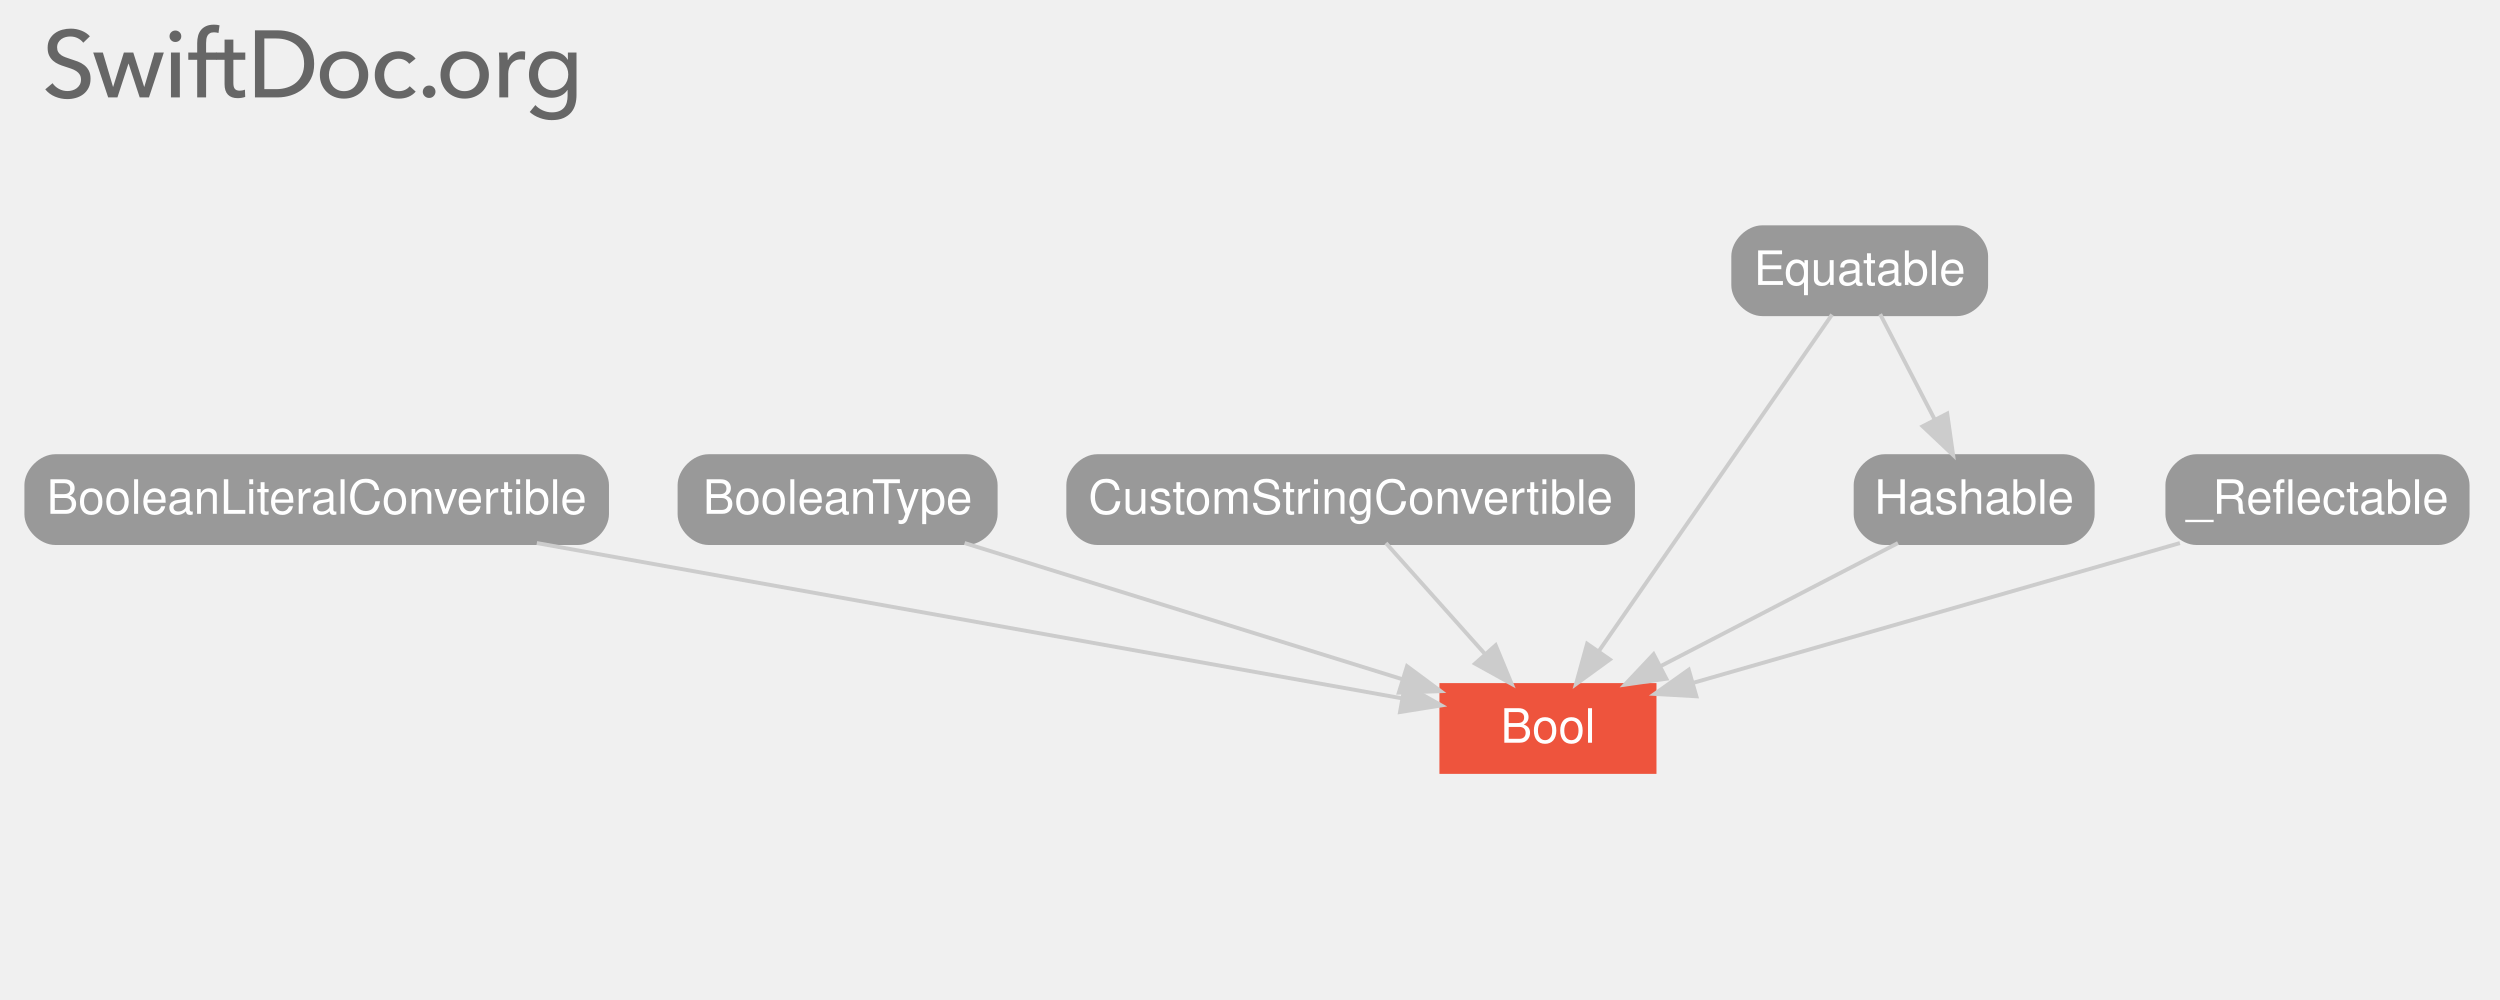
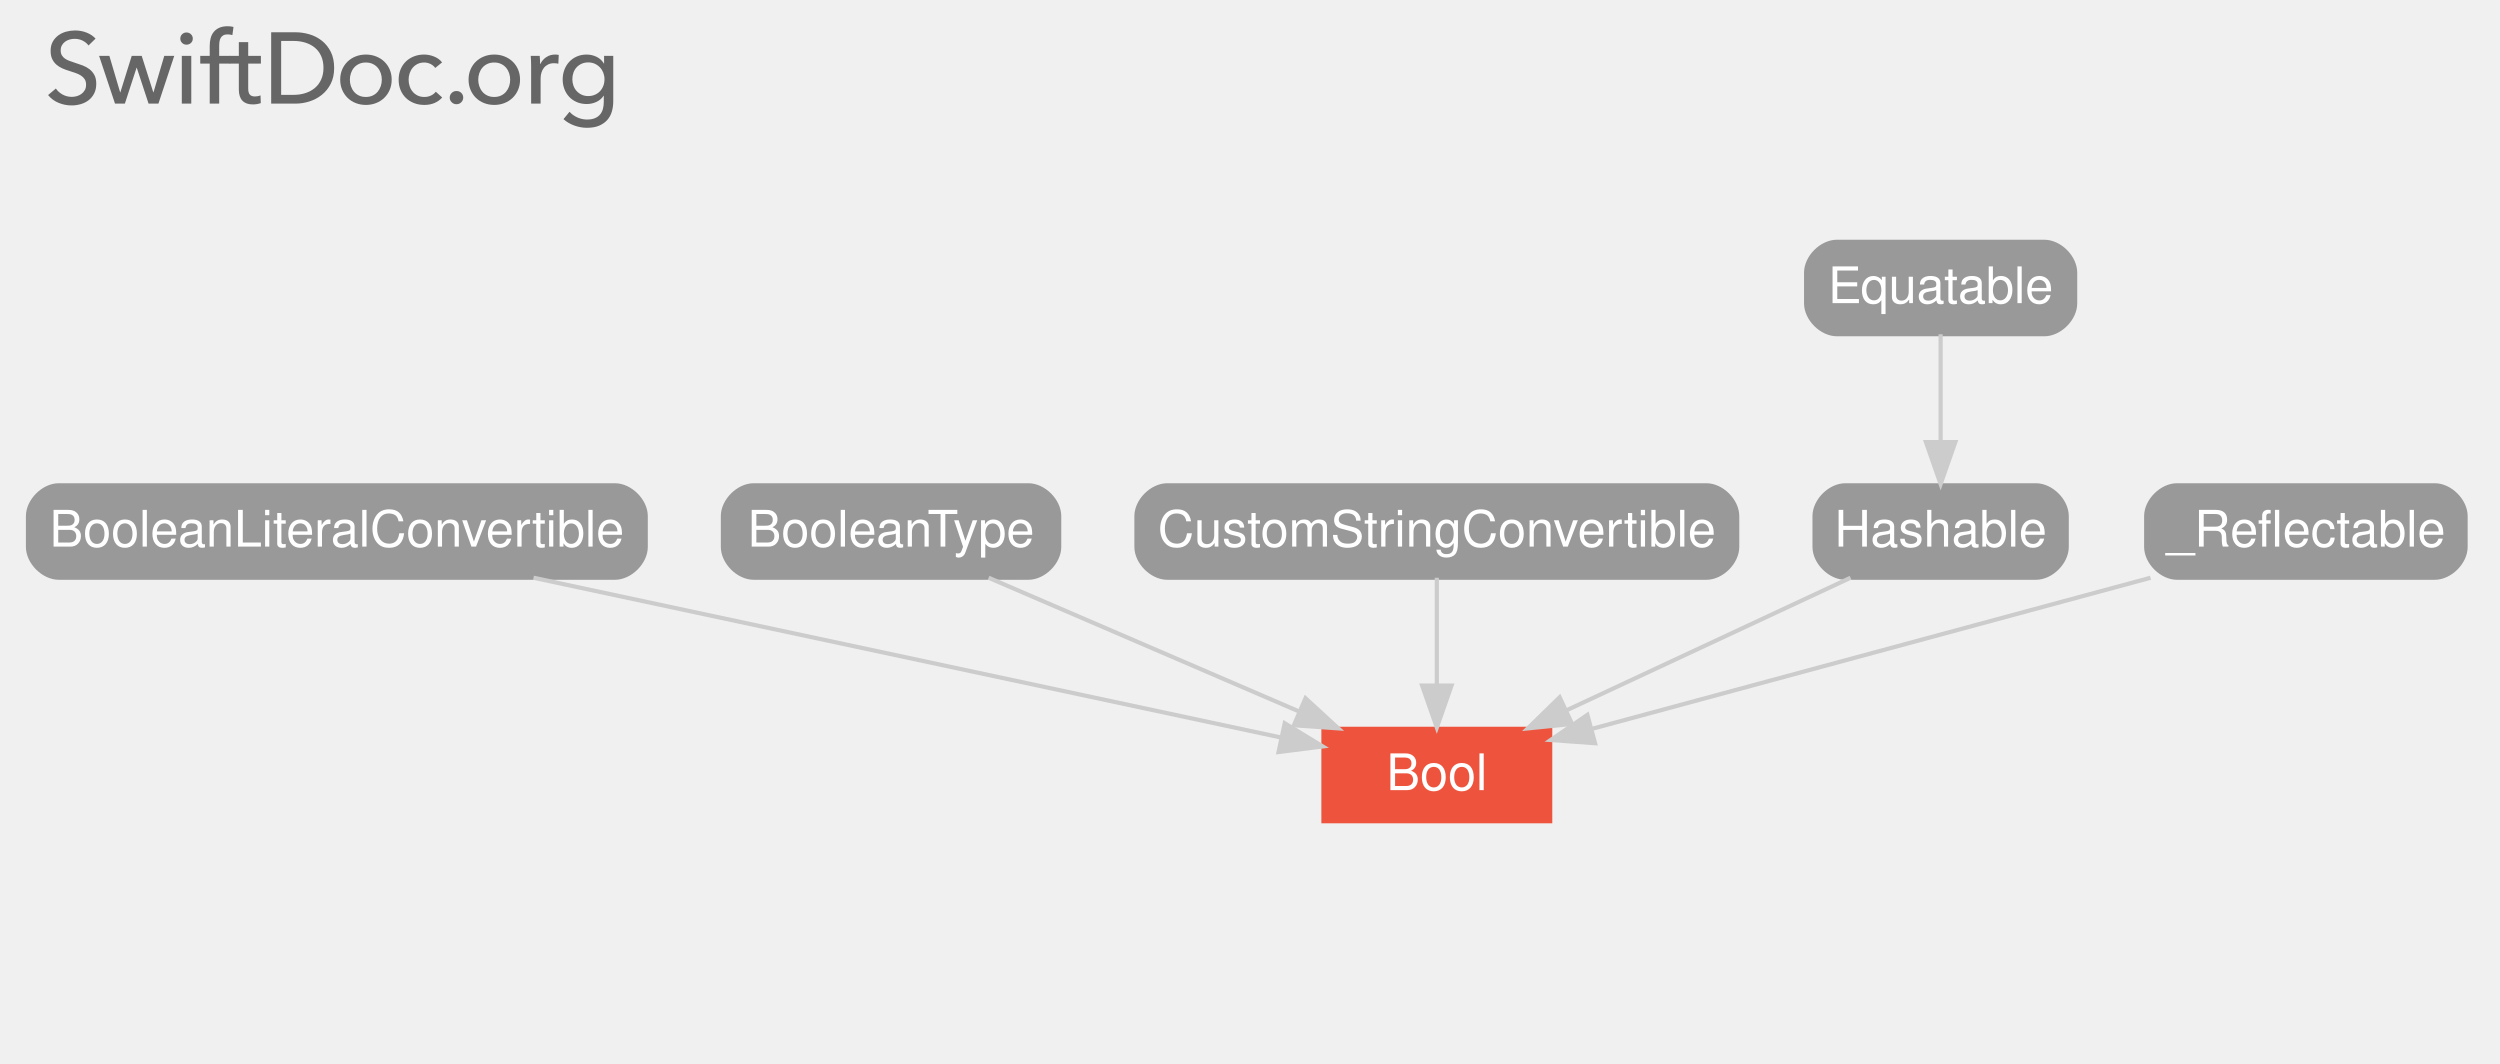
- <svg xmlns="http://www.w3.org/2000/svg" xmlns:xlink="http://www.w3.org/1999/xlink" width="633pt" height="253pt" viewBox="0.00 0.00 633.40 253.20">
+ <svg xmlns="http://www.w3.org/2000/svg" xmlns:xlink="http://www.w3.org/1999/xlink" width="595pt" height="253pt" viewBox="0.00 0.00 595.40 253.20">
  <g id="graph0" class="graph" transform="scale(1 1) rotate(0) translate(7.2 195.6)">
    <g transform="translate(0 -195.6)">
      <g>
        <path fill="#666666" d="M13.846,10.832c-0.336-0.464-0.792-0.844-1.368-1.14s-1.224-0.444-1.944-0.444         c-0.384,0-0.772,0.052-1.164,0.156C8.977,9.509,8.622,9.677,8.301,9.908c-0.32,0.232-0.58,0.52-0.78,0.864         c-0.2,0.344-0.3,0.756-0.3,1.236c0,0.464,0.092,0.852,0.276,1.164c0.184,0.312,0.432,0.576,0.744,0.792s0.68,0.4,1.104,0.552         c0.423,0.152,0.876,0.309,1.356,0.468c0.576,0.177,1.16,0.376,1.752,0.601c0.592,0.224,1.128,0.52,1.608,0.888         s0.872,0.828,1.176,1.38s0.456,1.252,0.456,2.101c0,0.88-0.164,1.644-0.492,2.292c-0.328,0.647-0.765,1.184-1.308,1.607         c-0.544,0.424-1.172,0.74-1.884,0.948s-1.444,0.312-2.196,0.312c-1.072,0-2.108-0.208-3.108-0.624         c-1-0.415-1.828-1.031-2.484-1.848l1.848-1.56c0.4,0.592,0.936,1.071,1.608,1.439c0.672,0.368,1.399,0.552,2.184,0.552         c0.4,0,0.8-0.056,1.2-0.168c0.4-0.111,0.764-0.288,1.092-0.527c0.328-0.24,0.596-0.54,0.804-0.9         c0.208-0.36,0.312-0.796,0.312-1.308s-0.108-0.94-0.324-1.284c-0.216-0.344-0.508-0.636-0.876-0.876s-0.796-0.444-1.284-0.612         c-0.488-0.168-1.004-0.34-1.548-0.516c-0.544-0.16-1.08-0.356-1.608-0.588c-0.528-0.232-1-0.528-1.416-0.889         c-0.416-0.359-0.752-0.804-1.008-1.332c-0.256-0.527-0.384-1.184-0.384-1.968c0-0.848,0.172-1.576,0.516-2.184         c0.344-0.608,0.792-1.112,1.344-1.512c0.552-0.4,1.176-0.692,1.872-0.876c0.696-0.184,1.396-0.276,2.1-0.276         c0.992,0,1.92,0.176,2.784,0.528c0.864,0.352,1.56,0.824,2.088,1.416L13.846,10.832z" />
        <path fill="#666666" d="M18.813,13.304l2.568,8.688h0.048l2.712-8.688h2.376l2.76,8.688h0.048l2.568-8.688h2.376L30.501,24.68         h-2.352l-2.808-8.544h-0.048l-2.784,8.544h-2.352l-3.792-11.376H18.813z" />
        <path fill="#666666" d="M38.685,9.2c0,0.416-0.147,0.76-0.44,1.032c-0.294,0.272-0.647,0.408-1.06,0.408s-0.762-0.14-1.047-0.42         c-0.286-0.28-0.429-0.62-0.429-1.02c0-0.416,0.143-0.764,0.429-1.044c0.286-0.28,0.635-0.42,1.047-0.42s0.766,0.14,1.06,0.42         C38.538,8.437,38.685,8.784,38.685,9.2z M38.325,24.68h-2.256V13.304h2.256V24.68z" />
        <path fill="#666666" d="M47.613,15.152h-2.64v9.528h-2.256v-9.528h-2.256v-1.848h2.256v-2.376c0-0.672,0.076-1.292,0.228-1.86         c0.152-0.568,0.4-1.06,0.744-1.476c0.344-0.416,0.784-0.744,1.32-0.984c0.536-0.24,1.188-0.36,1.956-0.36         c0.544,0,1.016,0.056,1.416,0.168l-0.264,1.944c-0.176-0.048-0.352-0.088-0.528-0.12c-0.176-0.032-0.376-0.048-0.6-0.048         c-0.432,0-0.78,0.076-1.044,0.228c-0.264,0.152-0.468,0.356-0.612,0.612s-0.24,0.548-0.288,0.876         c-0.048,0.328-0.072,0.668-0.072,1.02v2.376h2.64V15.152z" />
        <path fill="#666666" d="M54.909,15.152h-3.024v5.91c0,0.687,0.128,1.177,0.384,1.472c0.256,0.295,0.664,0.442,1.224,0.442         c0.208,0,0.432-0.021,0.672-0.065c0.24-0.044,0.456-0.11,0.648-0.198l0.072,1.848c-0.272,0.096-0.572,0.172-0.9,0.229         c-0.328,0.056-0.668,0.084-1.02,0.084c-1.072,0-1.892-0.296-2.46-0.889c-0.568-0.592-0.852-1.479-0.852-2.664v-6.168h-2.184         v-1.848h2.184V10.04h2.232v3.264h3.024V15.152z" />
        <path fill="#666666" d="M57.356,7.688h5.832c1.088,0,2.176,0.16,3.264,0.48c1.088,0.32,2.072,0.824,2.952,1.512         s1.592,1.568,2.136,2.64c0.544,1.072,0.816,2.36,0.816,3.864c0,1.456-0.272,2.716-0.816,3.78s-1.256,1.943-2.136,2.64         s-1.864,1.216-2.952,1.561c-1.088,0.344-2.176,0.516-3.264,0.516h-5.832V7.688z M59.732,22.593h2.976         c1.024,0,1.972-0.145,2.844-0.432c0.872-0.288,1.624-0.704,2.256-1.248c0.632-0.544,1.124-1.216,1.476-2.017         c0.352-0.8,0.528-1.704,0.528-2.712c0-1.056-0.176-1.983-0.528-2.784c-0.353-0.8-0.844-1.468-1.476-2.004         c-0.632-0.536-1.384-0.944-2.256-1.224s-1.82-0.42-2.844-0.42h-2.976V22.593z" />
        <path fill="#666666" d="M86.06,18.969c0,0.88-0.156,1.688-0.468,2.424c-0.312,0.736-0.744,1.372-1.296,1.908         c-0.552,0.536-1.204,0.952-1.956,1.248c-0.752,0.296-1.56,0.443-2.424,0.443c-0.864,0-1.672-0.147-2.424-0.443         c-0.752-0.296-1.4-0.712-1.944-1.248c-0.544-0.536-0.972-1.172-1.284-1.908c-0.312-0.735-0.468-1.544-0.468-2.424         s0.156-1.684,0.468-2.412c0.312-0.728,0.74-1.356,1.284-1.884c0.543-0.528,1.191-0.939,1.944-1.236         c0.752-0.296,1.56-0.444,2.424-0.444c0.864,0,1.672,0.148,2.424,0.444c0.752,0.297,1.404,0.708,1.956,1.236         c0.552,0.527,0.984,1.156,1.296,1.884C85.904,17.285,86.06,18.089,86.06,18.969z M83.708,18.98c0-0.542-0.084-1.061-0.252-1.556         c-0.169-0.494-0.414-0.929-0.734-1.304s-0.718-0.674-1.192-0.897s-1.015-0.335-1.625-0.335c-0.61,0-1.152,0.111-1.625,0.335         c-0.474,0.224-0.871,0.522-1.191,0.897c-0.321,0.375-0.566,0.81-0.734,1.304C76.184,17.92,76.1,18.438,76.1,18.98         c0,0.543,0.084,1.062,0.253,1.556c0.168,0.495,0.413,0.934,0.734,1.316c0.321,0.383,0.718,0.686,1.191,0.909         c0.473,0.224,1.015,0.335,1.625,0.335c0.61,0,1.151-0.111,1.625-0.335s0.871-0.526,1.192-0.909s0.565-0.821,0.734-1.316         C83.624,20.042,83.708,19.523,83.708,18.98z" />
        <path fill="#666666" d="M96.428,16.184c-0.24-0.368-0.6-0.676-1.08-0.924s-0.992-0.372-1.536-0.372         c-0.592,0-1.116,0.112-1.572,0.336c-0.456,0.225-0.844,0.524-1.164,0.9c-0.32,0.376-0.564,0.812-0.732,1.308         s-0.252,1.017-0.252,1.56c0,0.545,0.084,1.064,0.252,1.561s0.412,0.933,0.732,1.308c0.32,0.376,0.712,0.677,1.176,0.9         c0.464,0.225,0.992,0.336,1.584,0.336c0.576,0,1.1-0.111,1.572-0.336c0.472-0.224,0.86-0.528,1.164-0.912l1.512,1.368         c-0.48,0.561-1.08,0.996-1.8,1.308c-0.72,0.312-1.536,0.468-2.448,0.468c-0.88,0-1.692-0.144-2.436-0.432         c-0.744-0.288-1.388-0.691-1.932-1.212c-0.544-0.52-0.972-1.147-1.284-1.884s-0.468-1.561-0.468-2.473         c0-0.896,0.152-1.711,0.456-2.447c0.304-0.736,0.728-1.368,1.272-1.896c0.543-0.527,1.188-0.936,1.932-1.224         c0.744-0.288,1.548-0.433,2.412-0.433c0.8,0,1.596,0.16,2.388,0.48s1.419,0.784,1.884,1.392L96.428,16.184z" />
        <path fill="#666666" d="M103.1,23.24c0,0.417-0.152,0.784-0.456,1.104c-0.304,0.32-0.688,0.479-1.152,0.479         c-0.448,0-0.828-0.155-1.14-0.468c-0.312-0.312-0.468-0.676-0.468-1.092c0-0.432,0.152-0.804,0.456-1.116         c0.304-0.312,0.688-0.468,1.152-0.468c0.464,0,0.848,0.152,1.152,0.456C102.947,22.44,103.1,22.808,103.1,23.24z" />
        <path fill="#666666" d="M116.635,18.969c0,0.88-0.156,1.688-0.468,2.424c-0.312,0.736-0.744,1.372-1.296,1.908         c-0.552,0.536-1.204,0.952-1.956,1.248c-0.752,0.296-1.56,0.443-2.424,0.443c-0.864,0-1.672-0.147-2.424-0.443         c-0.752-0.296-1.4-0.712-1.944-1.248c-0.544-0.536-0.972-1.172-1.284-1.908c-0.312-0.735-0.468-1.544-0.468-2.424         s0.156-1.684,0.468-2.412c0.312-0.728,0.74-1.356,1.284-1.884c0.543-0.528,1.191-0.939,1.944-1.236         c0.752-0.296,1.56-0.444,2.424-0.444c0.864,0,1.672,0.148,2.424,0.444c0.752,0.297,1.404,0.708,1.956,1.236         c0.552,0.527,0.984,1.156,1.296,1.884C116.479,17.285,116.635,18.089,116.635,18.969z M114.283,18.98         c0-0.542-0.084-1.061-0.252-1.556c-0.169-0.494-0.414-0.929-0.734-1.304s-0.718-0.674-1.192-0.897s-1.015-0.335-1.625-0.335         c-0.61,0-1.152,0.111-1.625,0.335c-0.474,0.224-0.871,0.522-1.191,0.897c-0.321,0.375-0.566,0.81-0.734,1.304         c-0.169,0.495-0.253,1.014-0.253,1.556c0,0.543,0.084,1.062,0.253,1.556c0.168,0.495,0.413,0.934,0.734,1.316         c0.321,0.383,0.718,0.686,1.191,0.909c0.473,0.224,1.015,0.335,1.625,0.335c0.61,0,1.151-0.111,1.625-0.335         s0.871-0.526,1.192-0.909s0.565-0.821,0.734-1.316C114.199,20.042,114.283,19.523,114.283,18.98z" />
        <path fill="#666666" d="M119.251,14.577c-0.016-0.48-0.04-0.904-0.072-1.272h2.136c0.032,0.288,0.056,0.62,0.072,0.996         c0.016,0.376,0.024,0.684,0.024,0.924h0.072c0.32-0.672,0.788-1.212,1.404-1.62c0.616-0.408,1.308-0.612,2.076-0.612         c0.352,0,0.648,0.033,0.888,0.097l-0.096,2.088c-0.32-0.08-0.664-0.12-1.032-0.12c-0.544,0-1.016,0.101-1.416,0.3         c-0.4,0.2-0.732,0.468-0.996,0.805c-0.264,0.336-0.46,0.724-0.588,1.163c-0.128,0.44-0.192,0.9-0.192,1.381v5.976h-2.256v-8.928         C119.275,15.449,119.267,15.056,119.251,14.577z" />
        <path fill="#666666" d="M128.419,26.625c0.496,0.56,1.116,1.008,1.86,1.344c0.744,0.336,1.508,0.504,2.292,0.504         c0.752,0,1.384-0.108,1.896-0.324s0.924-0.512,1.236-0.888s0.536-0.82,0.672-1.332c0.136-0.513,0.204-1.064,0.204-1.656v-1.464         h-0.048c-0.416,0.641-0.984,1.128-1.704,1.464c-0.72,0.336-1.488,0.504-2.304,0.504c-0.864,0-1.652-0.151-2.364-0.456         c-0.712-0.304-1.316-0.72-1.812-1.248c-0.496-0.527-0.88-1.147-1.152-1.859s-0.408-1.477-0.408-2.292         c0-0.816,0.136-1.584,0.408-2.305c0.272-0.72,0.656-1.348,1.152-1.884c0.496-0.535,1.096-0.96,1.8-1.271         c0.704-0.312,1.488-0.469,2.352-0.469c0.816,0,1.596,0.177,2.34,0.528c0.744,0.353,1.332,0.888,1.764,1.608h0.048v-1.824h2.184         v10.8c0,0.832-0.104,1.628-0.312,2.388c-0.208,0.76-0.56,1.433-1.056,2.017s-1.144,1.052-1.944,1.404         c-0.8,0.352-1.792,0.527-2.976,0.527c-0.992,0-1.988-0.18-2.988-0.54c-1-0.359-1.86-0.868-2.58-1.523L128.419,26.625z          M129.091,18.873c0,0.527,0.084,1.031,0.253,1.512c0.168,0.479,0.417,0.904,0.746,1.271c0.329,0.369,0.726,0.664,1.192,0.889         c0.465,0.224,0.995,0.336,1.589,0.336c0.577,0,1.107-0.104,1.589-0.312c0.481-0.207,0.891-0.491,1.228-0.852         s0.598-0.784,0.782-1.272c0.185-0.487,0.277-1.012,0.277-1.571c0-0.544-0.093-1.057-0.277-1.536         c-0.185-0.48-0.449-0.904-0.794-1.272c-0.345-0.367-0.755-0.66-1.228-0.876c-0.474-0.216-1-0.324-1.577-0.324         c-0.594,0-1.124,0.108-1.589,0.324c-0.466,0.216-0.863,0.504-1.192,0.864s-0.578,0.784-0.746,1.271         C129.175,17.812,129.091,18.329,129.091,18.873z" />
      </g>
      <g>
        <a xlink:href="/" pointer-events="all" target="_top">
          <polygon fill="none" points="0,0 145,0 145,35 0,35 0,0" />
        </a>
      </g>
    </g>
    <g id="node1" class="node">
      <g id="a_node1">
        <a xlink:href="/v2.1/type/Bool/" target="_top">
-           <polygon fill="#ee543d" stroke="#ee543d" points="412,-22 358,-22 358,-0 412,-0 412,-22" />
-           <text text-anchor="middle" x="385" y="-7.4" font-family="Helvetica,sans-Serif" font-size="12.00" fill="white">Bool</text>
+           <polygon fill="#ee543d" stroke="#ee543d" points="362,-22 308,-22 308,-0 362,-0 362,-22" />
+           <text text-anchor="middle" x="335" y="-7.4" font-family="Helvetica,sans-Serif" font-size="12.00" fill="white">Bool</text>
        </a>
      </g>
    </g>
    <g id="node2" class="node">
      <g id="a_node2">
        <a xlink:href="/v2.1/protocol/BooleanLiteralConvertible/" target="_top">
          <path fill="#999999" stroke="#999999" d="M139.231,-80C139.231,-80 6.769,-80 6.769,-80 3.102,-80 -0.565,-76.333 -0.565,-72.667 -0.565,-72.667 -0.565,-65.333 -0.565,-65.333 -0.565,-61.667 3.102,-58 6.769,-58 6.769,-58 139.231,-58 139.231,-58 142.898,-58 146.565,-61.667 146.565,-65.333 146.565,-65.333 146.565,-72.667 146.565,-72.667 146.565,-76.333 142.898,-80 139.231,-80" />
          <text text-anchor="middle" x="73" y="-65.4" font-family="Helvetica,sans-Serif" font-size="12.00" fill="white">BooleanLiteralConvertible</text>
        </a>
      </g>
    </g>
    <g id="edge1" class="edge">
-       <path fill="none" stroke="#cccccc" d="M128.779,-57.988C192.175,-46.609 293.866,-28.357 348.109,-18.621" />
-       <polygon fill="#cccccc" stroke="#cccccc" points="348.759,-22.061 357.983,-16.849 347.522,-15.171 348.759,-22.061" />
+       <path fill="none" stroke="#cccccc" d="M119.84,-57.988C170.745,-47.108 251.05,-29.944 297.811,-19.949" />
+       <polygon fill="#cccccc" stroke="#cccccc" points="298.77,-23.323 307.818,-17.81 297.307,-16.477 298.77,-23.323" />
    </g>
    <g id="node3" class="node">
      <g id="a_node3">
        <a xlink:href="/v2.1/protocol/BooleanType/" target="_top">
          <path fill="#999999" stroke="#999999" d="M237.712,-80C237.712,-80 172.288,-80 172.288,-80 168.621,-80 164.955,-76.333 164.955,-72.667 164.955,-72.667 164.955,-65.333 164.955,-65.333 164.955,-61.667 168.621,-58 172.288,-58 172.288,-58 237.712,-58 237.712,-58 241.379,-58 245.045,-61.667 245.045,-65.333 245.045,-65.333 245.045,-72.667 245.045,-72.667 245.045,-76.333 241.379,-80 237.712,-80" />
          <text text-anchor="middle" x="205" y="-65.4" font-family="Helvetica,sans-Serif" font-size="12.00" fill="white">BooleanType</text>
        </a>
      </g>
    </g>
    <g id="edge2" class="edge">
-       <path fill="none" stroke="#cccccc" d="M237.18,-57.988C268.339,-48.295 315.53,-33.613 348.173,-23.457" />
-       <polygon fill="#cccccc" stroke="#cccccc" points="349.294,-26.774 357.802,-20.462 347.214,-20.09 349.294,-26.774" />
+       <path fill="none" stroke="#cccccc" d="M228.241,-57.988C248.818,-49.124 279.077,-36.09 302.132,-26.159" />
+       <polygon fill="#cccccc" stroke="#cccccc" points="303.722,-29.285 311.522,-22.114 300.953,-22.856 303.722,-29.285" />
    </g>
    <g id="node4" class="node">
      <g id="a_node4">
        <a xlink:href="/v2.1/protocol/CustomStringConvertible/" target="_top">
          <path fill="#999999" stroke="#999999" d="M399.208,-80C399.208,-80 270.792,-80 270.792,-80 267.126,-80 263.459,-76.333 263.459,-72.667 263.459,-72.667 263.459,-65.333 263.459,-65.333 263.459,-61.667 267.126,-58 270.792,-58 270.792,-58 399.208,-58 399.208,-58 402.874,-58 406.541,-61.667 406.541,-65.333 406.541,-65.333 406.541,-72.667 406.541,-72.667 406.541,-76.333 402.874,-80 399.208,-80" />
          <text text-anchor="middle" x="335" y="-65.4" font-family="Helvetica,sans-Serif" font-size="12.00" fill="white">CustomStringConvertible</text>
        </a>
      </g>
    </g>
    <g id="edge3" class="edge">
-       <path fill="none" stroke="#cccccc" d="M343.939,-57.988C350.891,-50.202 360.717,-39.197 369.013,-29.905" />
-       <polygon fill="#cccccc" stroke="#cccccc" points="371.751,-32.094 375.8,-22.304 366.529,-27.432 371.751,-32.094" />
+       <path fill="none" stroke="#cccccc" d="M335,-57.988C335,-50.91 335,-41.171 335,-32.478" />
+       <polygon fill="#cccccc" stroke="#cccccc" points="338.5,-32.304 335,-22.304 331.5,-32.304 338.5,-32.304" />
    </g>
    <g id="node5" class="node">
      <g id="a_node5">
        <a xlink:href="/v2.1/protocol/Equatable/" target="_top">
-           <path fill="#999999" stroke="#999999" d="M488.702,-138C488.702,-138 439.298,-138 439.298,-138 435.632,-138 431.965,-134.333 431.965,-130.667 431.965,-130.667 431.965,-123.333 431.965,-123.333 431.965,-119.667 435.632,-116 439.298,-116 439.298,-116 488.702,-116 488.702,-116 492.368,-116 496.035,-119.667 496.035,-123.333 496.035,-123.333 496.035,-130.667 496.035,-130.667 496.035,-134.333 492.368,-138 488.702,-138" />
-           <text text-anchor="middle" x="464" y="-123.4" font-family="Helvetica,sans-Serif" font-size="12.00" fill="white">Equatable</text>
+           <path fill="#999999" stroke="#999999" d="M479.702,-138C479.702,-138 430.298,-138 430.298,-138 426.632,-138 422.965,-134.333 422.965,-130.667 422.965,-130.667 422.965,-123.333 422.965,-123.333 422.965,-119.667 426.632,-116 430.298,-116 430.298,-116 479.702,-116 479.702,-116 483.368,-116 487.035,-119.667 487.035,-123.333 487.035,-123.333 487.035,-130.667 487.035,-130.667 487.035,-134.333 483.368,-138 479.702,-138" />
+           <text text-anchor="middle" x="455" y="-123.4" font-family="Helvetica,sans-Serif" font-size="12.00" fill="white">Equatable</text>
        </a>
      </g>
-     </g>
-     <g id="edge4" class="edge">
-       <path fill="none" stroke="#cccccc" d="M456.989,-115.883C443.729,-96.749 414.797,-54.998 397.926,-30.653" />
-       <polygon fill="#cccccc" stroke="#cccccc" points="400.681,-28.484 392.109,-22.258 394.928,-32.471 400.681,-28.484" />
    </g>
    <g id="node6" class="node">
      <g id="a_node6">
        <a xlink:href="/v2.1/protocol/Hashable/" target="_top">
-           <path fill="#999999" stroke="#999999" d="M515.694,-80C515.694,-80 470.306,-80 470.306,-80 466.639,-80 462.973,-76.333 462.973,-72.667 462.973,-72.667 462.973,-65.333 462.973,-65.333 462.973,-61.667 466.639,-58 470.306,-58 470.306,-58 515.694,-58 515.694,-58 519.361,-58 523.027,-61.667 523.027,-65.333 523.027,-65.333 523.027,-72.667 523.027,-72.667 523.027,-76.333 519.361,-80 515.694,-80" />
-           <text text-anchor="middle" x="493" y="-65.4" font-family="Helvetica,sans-Serif" font-size="12.00" fill="white">Hashable</text>
+           <path fill="#999999" stroke="#999999" d="M477.694,-80C477.694,-80 432.306,-80 432.306,-80 428.639,-80 424.973,-76.333 424.973,-72.667 424.973,-72.667 424.973,-65.333 424.973,-65.333 424.973,-61.667 428.639,-58 432.306,-58 432.306,-58 477.694,-58 477.694,-58 481.361,-58 485.027,-61.667 485.027,-65.333 485.027,-65.333 485.027,-72.667 485.027,-72.667 485.027,-76.333 481.361,-80 477.694,-80" />
+           <text text-anchor="middle" x="455" y="-65.4" font-family="Helvetica,sans-Serif" font-size="12.00" fill="white">Hashable</text>
        </a>
      </g>
    </g>
-     <g id="edge7" class="edge">
-       <path fill="none" stroke="#cccccc" d="M469.185,-115.988C473.013,-108.595 478.344,-98.3 482.992,-89.325" />
-       <polygon fill="#cccccc" stroke="#cccccc" points="486.173,-90.793 487.664,-80.304 479.957,-87.574 486.173,-90.793" />
+     <g id="edge6" class="edge">
+       <path fill="none" stroke="#cccccc" d="M455,-115.988C455,-108.91 455,-99.171 455,-90.478" />
+       <polygon fill="#cccccc" stroke="#cccccc" points="458.5,-90.304 455,-80.304 451.5,-90.304 458.5,-90.304" />
    </g>
-     <g id="edge5" class="edge">
-       <path fill="none" stroke="#cccccc" d="M473.692,-57.988C456.979,-49.322 432.577,-36.67 413.597,-26.828" />
-       <polygon fill="#cccccc" stroke="#cccccc" points="414.994,-23.61 404.505,-22.114 411.772,-29.824 414.994,-23.61" />
+     <g id="edge4" class="edge">
+       <path fill="none" stroke="#cccccc" d="M433.546,-57.988C414.722,-49.204 387.119,-36.322 365.912,-26.425" />
+       <polygon fill="#cccccc" stroke="#cccccc" points="367.214,-23.171 356.672,-22.114 364.254,-29.514 367.214,-23.171" />
    </g>
    <g id="node7" class="node">
      <g id="a_node7">
        <a xlink:href="/v2.1/protocol/_Reflectable/" target="_top">
-           <path fill="#999999" stroke="#999999" d="M610.7,-80C610.7,-80 549.3,-80 549.3,-80 545.634,-80 541.967,-76.333 541.967,-72.667 541.967,-72.667 541.967,-65.333 541.967,-65.333 541.967,-61.667 545.634,-58 549.3,-58 549.3,-58 610.7,-58 610.7,-58 614.366,-58 618.033,-61.667 618.033,-65.333 618.033,-65.333 618.033,-72.667 618.033,-72.667 618.033,-76.333 614.366,-80 610.7,-80" />
-           <text text-anchor="middle" x="580" y="-65.4" font-family="Helvetica,sans-Serif" font-size="12.00" fill="white">_Reflectable</text>
+           <path fill="#999999" stroke="#999999" d="M572.7,-80C572.7,-80 511.3,-80 511.3,-80 507.634,-80 503.967,-76.333 503.967,-72.667 503.967,-72.667 503.967,-65.333 503.967,-65.333 503.967,-61.667 507.634,-58 511.3,-58 511.3,-58 572.7,-58 572.7,-58 576.366,-58 580.033,-61.667 580.033,-65.333 580.033,-65.333 580.033,-72.667 580.033,-72.667 580.033,-76.333 576.366,-80 572.7,-80" />
+           <text text-anchor="middle" x="542" y="-65.4" font-family="Helvetica,sans-Serif" font-size="12.00" fill="white">_Reflectable</text>
        </a>
      </g>
    </g>
-     <g id="edge6" class="edge">
-       <path fill="none" stroke="#cccccc" d="M545.138,-57.988C510.44,-48.024 457.388,-32.788 421.969,-22.617" />
-       <polygon fill="#cccccc" stroke="#cccccc" points="422.608,-19.159 412.031,-19.763 420.676,-25.887 422.608,-19.159" />
+     <g id="edge5" class="edge">
+       <path fill="none" stroke="#cccccc" d="M504.993,-57.988C467.47,-47.837 409.727,-32.216 372.153,-22.051" />
+       <polygon fill="#cccccc" stroke="#cccccc" points="372.69,-18.571 362.123,-19.338 370.862,-25.328 372.69,-18.571" />
    </g>
  </g>
</svg>
